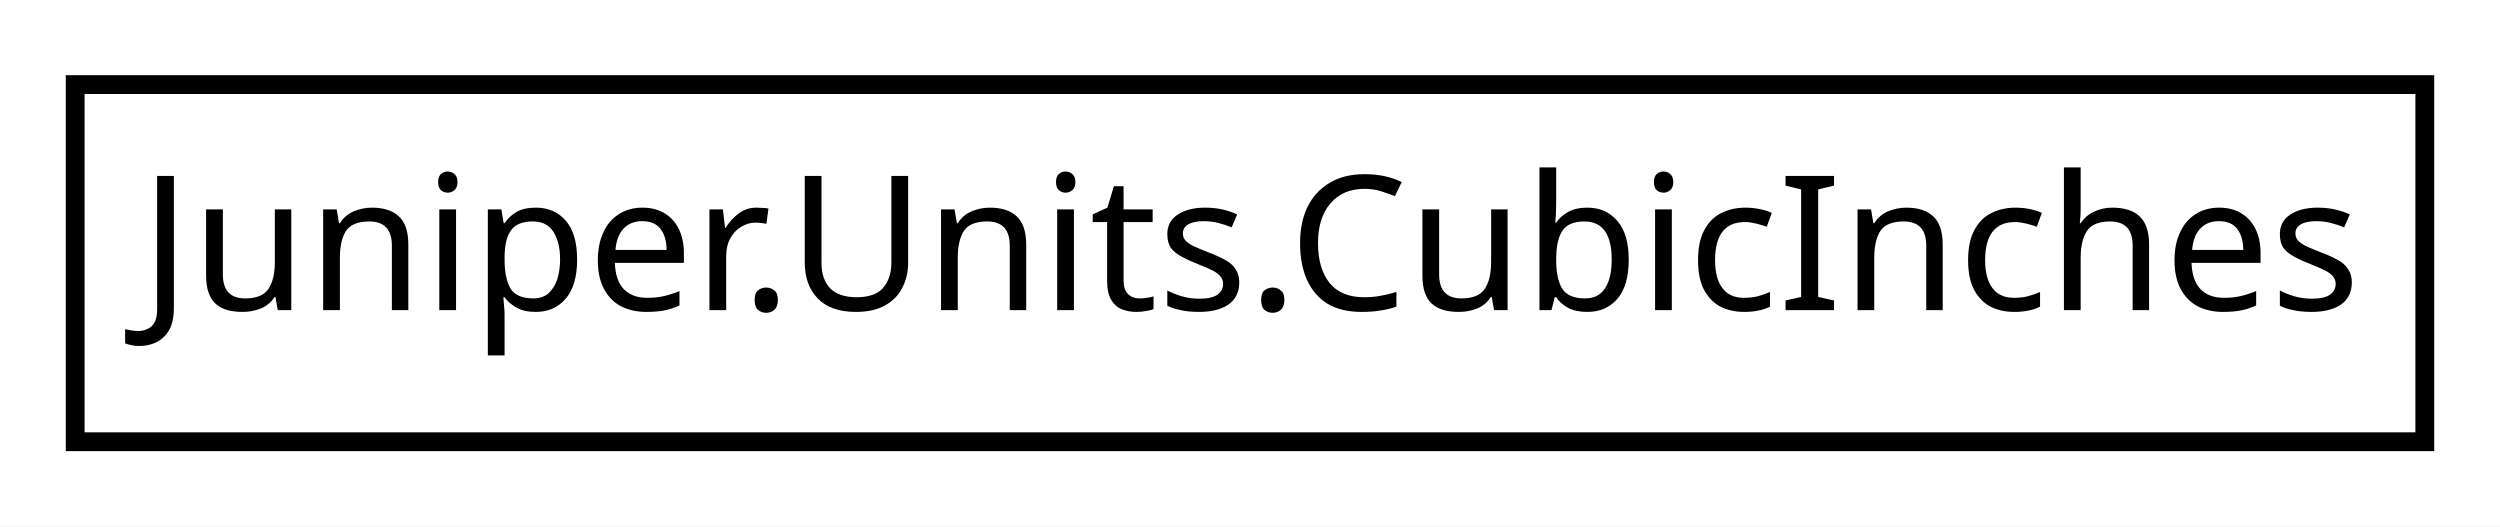
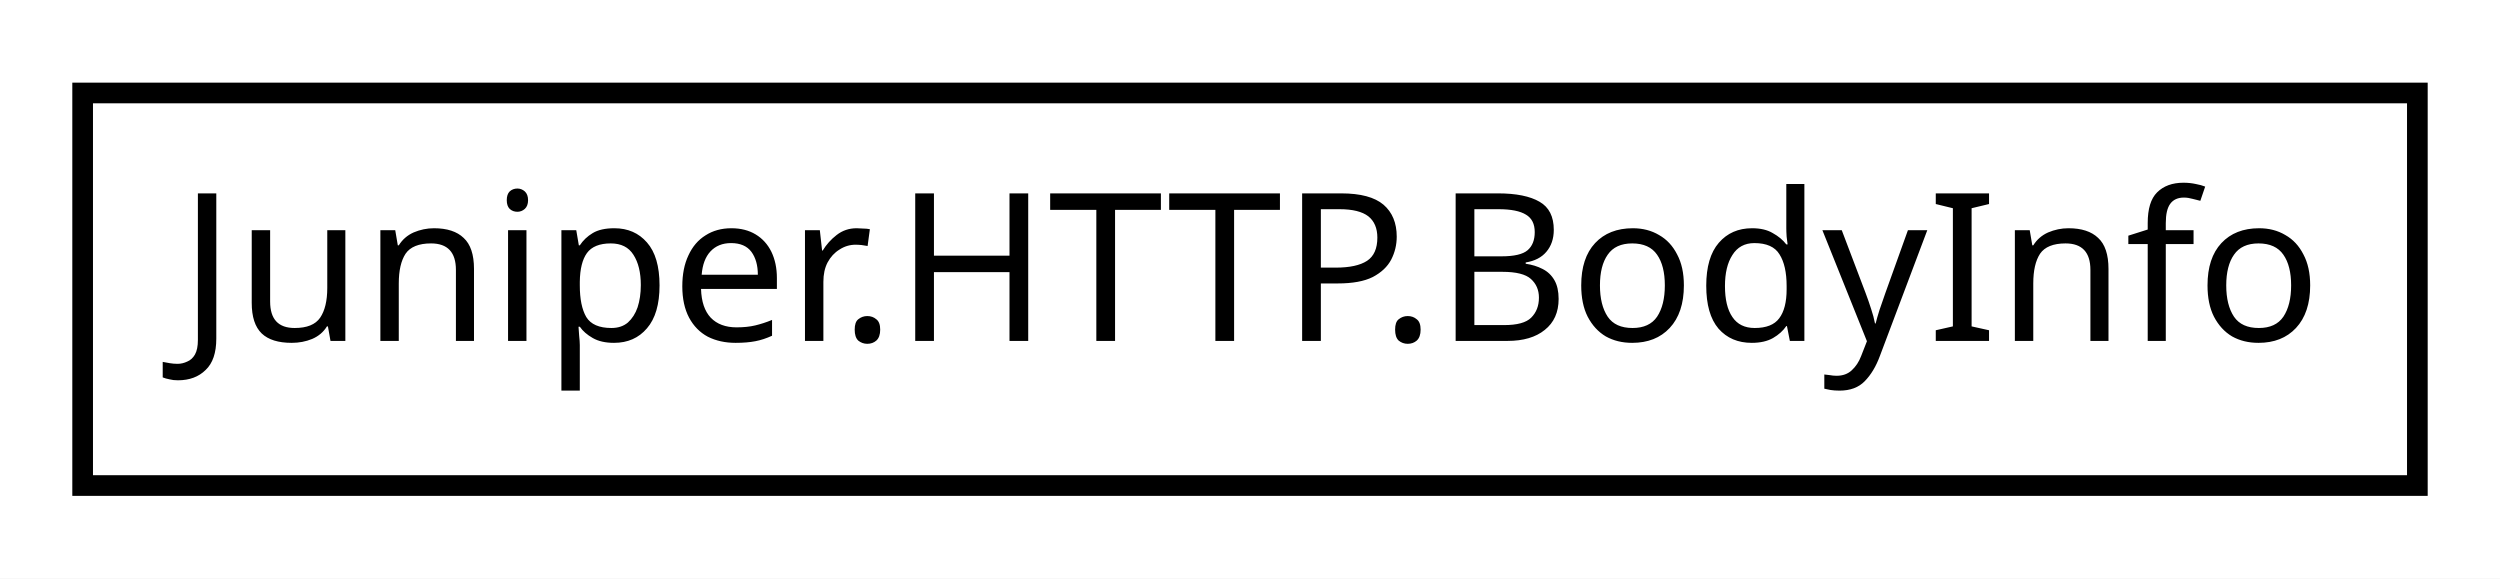
- <svg xmlns="http://www.w3.org/2000/svg" xmlns:xlink="http://www.w3.org/1999/xlink" width="133pt" height="28pt" viewBox="0.00 0.00 133.00 28.00">
+ <svg xmlns="http://www.w3.org/2000/svg" xmlns:xlink="http://www.w3.org/1999/xlink" width="121pt" height="28pt" viewBox="0.00 0.00 121.00 28.00">
  <g id="graph0" class="graph" transform="scale(1 1) rotate(0) translate(4 24)">
-     <polygon fill="white" stroke="none" points="-4,4 -4,-24 129,-24 129,4 -4,4" />
+     <polygon fill="white" stroke="none" points="-4,4 -4,-24 117,-24 117,4 -4,4" />
    <g id="node1" class="node">
      <g id="a_node1">
-         <a xlink:href="d0/d1a/class_juniper_1_1_units_1_1_cubic_inches.html" target="_top" xlink:title="Conversions from cubic inches">
-           <polygon fill="white" stroke="black" points="0,-0.5 0,-19.5 125,-19.5 125,-0.5 0,-0.5" />
-           <text text-anchor="middle" x="62.5" y="-7.5" font-family="SegoeUI" font-size="10.00">Juniper.Units.CubicInches</text>
+         <a xlink:href="d5/d37/struct_juniper_1_1_h_t_t_p_1_1_body_info.html" target="_top" xlink:title=" ">
+           <polygon fill="white" stroke="black" points="0,-0.5 0,-19.5 113,-19.5 113,-0.5 0,-0.5" />
+           <text text-anchor="middle" x="56.5" y="-7.5" font-family="SegoeUI" font-size="10.00">Juniper.HTTP.BodyInfo</text>
        </a>
      </g>
    </g>
  </g>
</svg>
